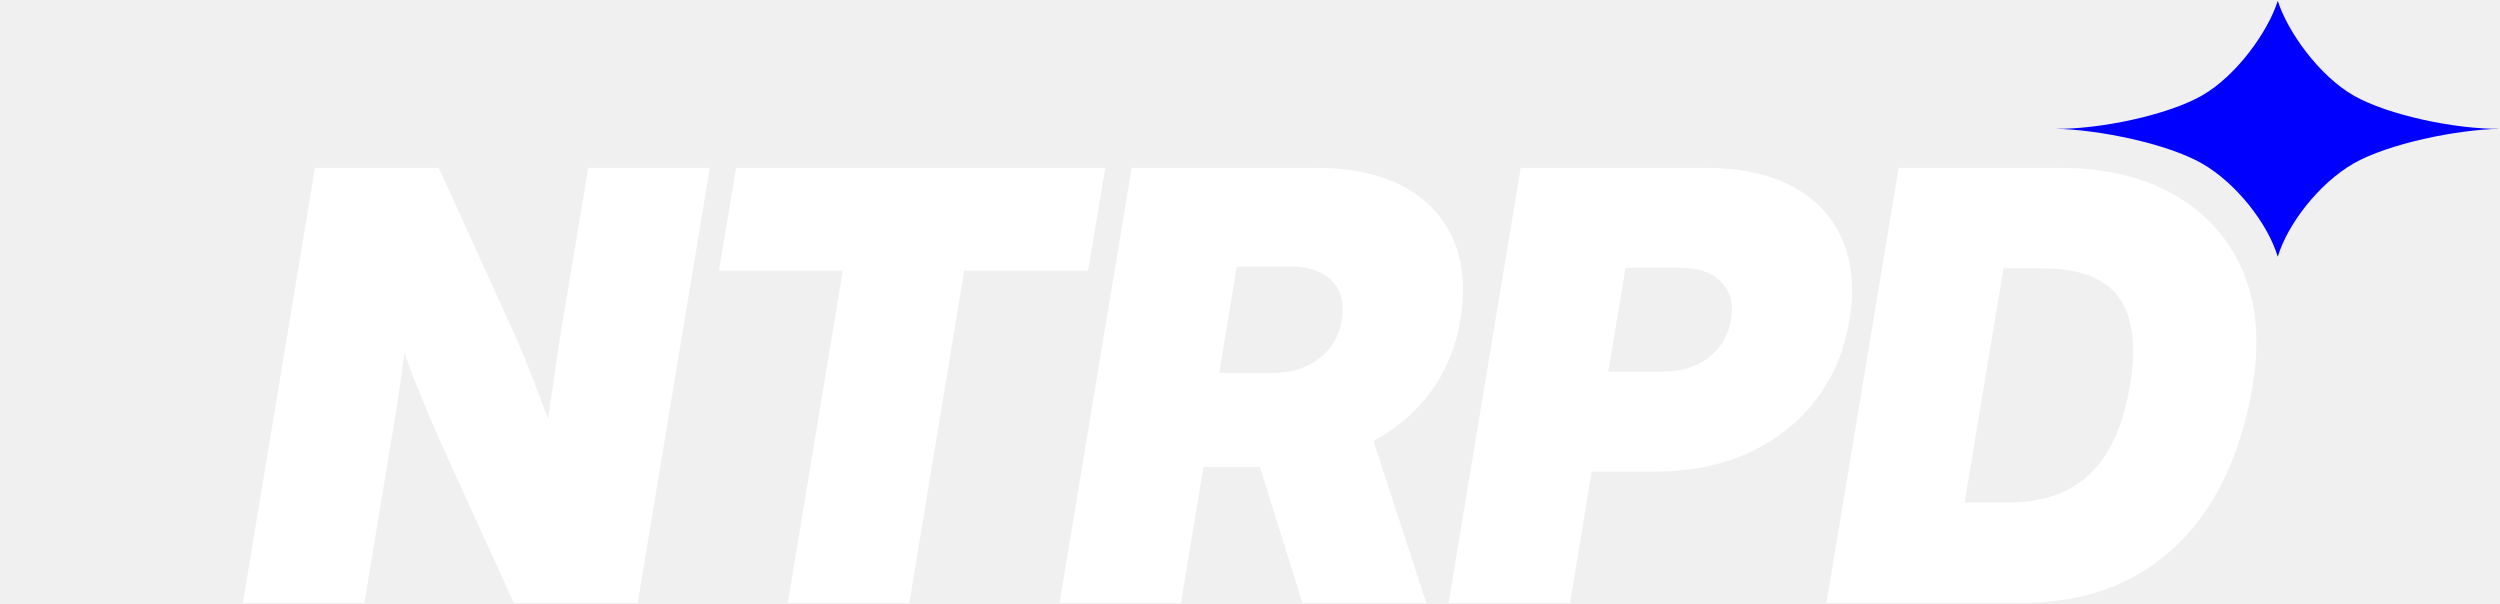
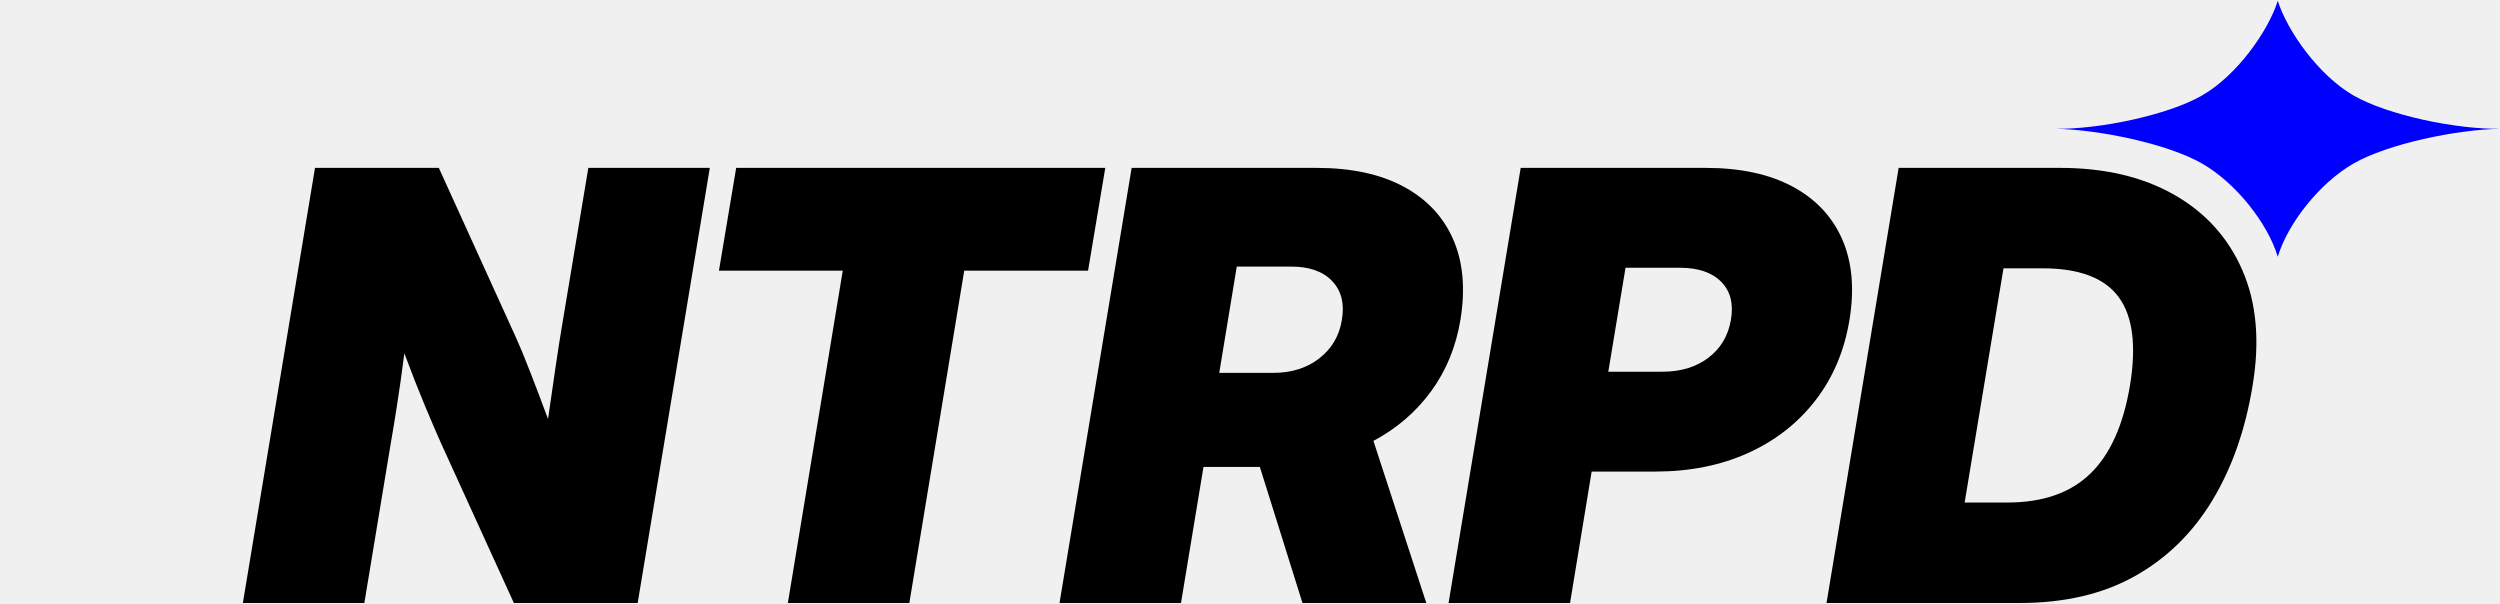
<svg xmlns="http://www.w3.org/2000/svg" clip-rule="evenodd" fill-rule="evenodd" stroke-linejoin="round" stroke-miterlimit="2" viewBox="0 0 5635 1361">
-   <g fill="#fff" fill-rule="nonzero">
+   <g fill="#000" fill-rule="nonzero">
    <path d="m547.434 1359.12 162.577-980.73h279.08l175.084 385.052c8.337 18.43 18.978 44.319 31.923 77.668 12.944 33.349 25.999 67.796 39.163 103.339 5.704-39.931 11.299-78.546 16.784-115.845 5.485-37.298 10.203-67.576 14.152-90.832l59.897-359.382h273.814l-162.577 980.73h-279.08l-163.236-358.065c-10.092-22.379-22.598-51.45-37.518-87.213-14.919-35.762-30.277-74.926-46.074-117.49-5.705 44.319-11.409 84.58-17.114 120.781-5.704 36.202-10.311 64.176-13.822 83.922l-59.239 358.065z" />
    <path d="m1620.5 610.074 38.834-231.689h831.974l-38.834 231.689h-279.08l-123.743 749.041h-273.814l123.743-749.041z" />
    <path d="m2388.15 1359.12 162.577-980.73h416.646c78.107 0 143.27 13.932 195.488 41.796 52.217 27.865 89.625 67.357 112.224 118.478 22.598 51.121 28.193 111.785 16.784 181.994-10.092 60.994-32.142 114.748-66.15 161.261-34.007 46.513-77.339 83.812-129.996 111.895l119.136 365.306h-279.08l-96.098-306.725h-127.034l-50.682 306.725zm360.04-518.668h121.768c41.248 0 75.913-10.97 103.997-32.91 28.083-21.941 44.977-50.902 50.682-86.884 6.143-35.982-1.097-64.943-21.721-86.883s-51.56-32.911-92.807-32.911h-122.427z" />
    <path d="m3265.07 1359.12 162.577-980.73h416.646c78.107 0 143.27 13.932 195.487 41.796 52.218 27.865 89.626 67.357 112.225 118.478 22.598 51.121 28.193 111.785 16.784 181.994-11.409 69.77-36.969 130.325-76.681 181.666-39.712 51.34-90.394 90.942-152.046 118.806s-131.532 41.796-209.639 41.796h-142.831l-48.708 296.194zm360.04-521.301h122.426c41.248 0 75.694-10.531 103.339-31.594 27.645-21.062 44.539-49.585 50.682-85.567s-1.207-64.504-22.05-85.567c-20.843-21.062-51.889-31.594-93.137-31.594h-122.426z" />
    <path d="m4552.71 1359.12h-435.733l162.577-980.73h363.331c100.925 0 186.821 20.185 257.688 60.555s122.207 97.305 154.021 170.805c31.813 73.5 39.383 160.054 22.708 259.663-16.236 99.17-46.513 185.395-90.833 258.676-44.319 73.28-102.461 130.106-174.425 170.476s-158.408 60.555-259.334 60.555zm-124.401-226.424h96.099c79.862 0 142.172-21.611 186.93-64.833 44.759-43.222 74.597-109.372 89.517-198.45 14.919-89.955 6.472-156.544-25.341-199.766-31.814-43.222-88.968-64.833-171.463-64.833h-88.2z" />
  </g>
  <path d="m5134.11 1.885c22.299 70.024 93.328 168.893 170.815 213.384s232.461 76.623 331.473 75.017c-99.012 1.606-253.986 33.739-331.473 78.23s-148.516 135.944-170.815 210.17c-22.299-74.226-93.157-165.679-170.816-210.17s-232.461-76.624-331.472-78.23c99.011 1.606 253.813-30.526 331.472-75.017s148.517-143.36 170.816-213.384z" fill="#00f" />
  <path d="m-0 0h5634.8v1360.78h-5634.8z" fill="none" />
</svg>
